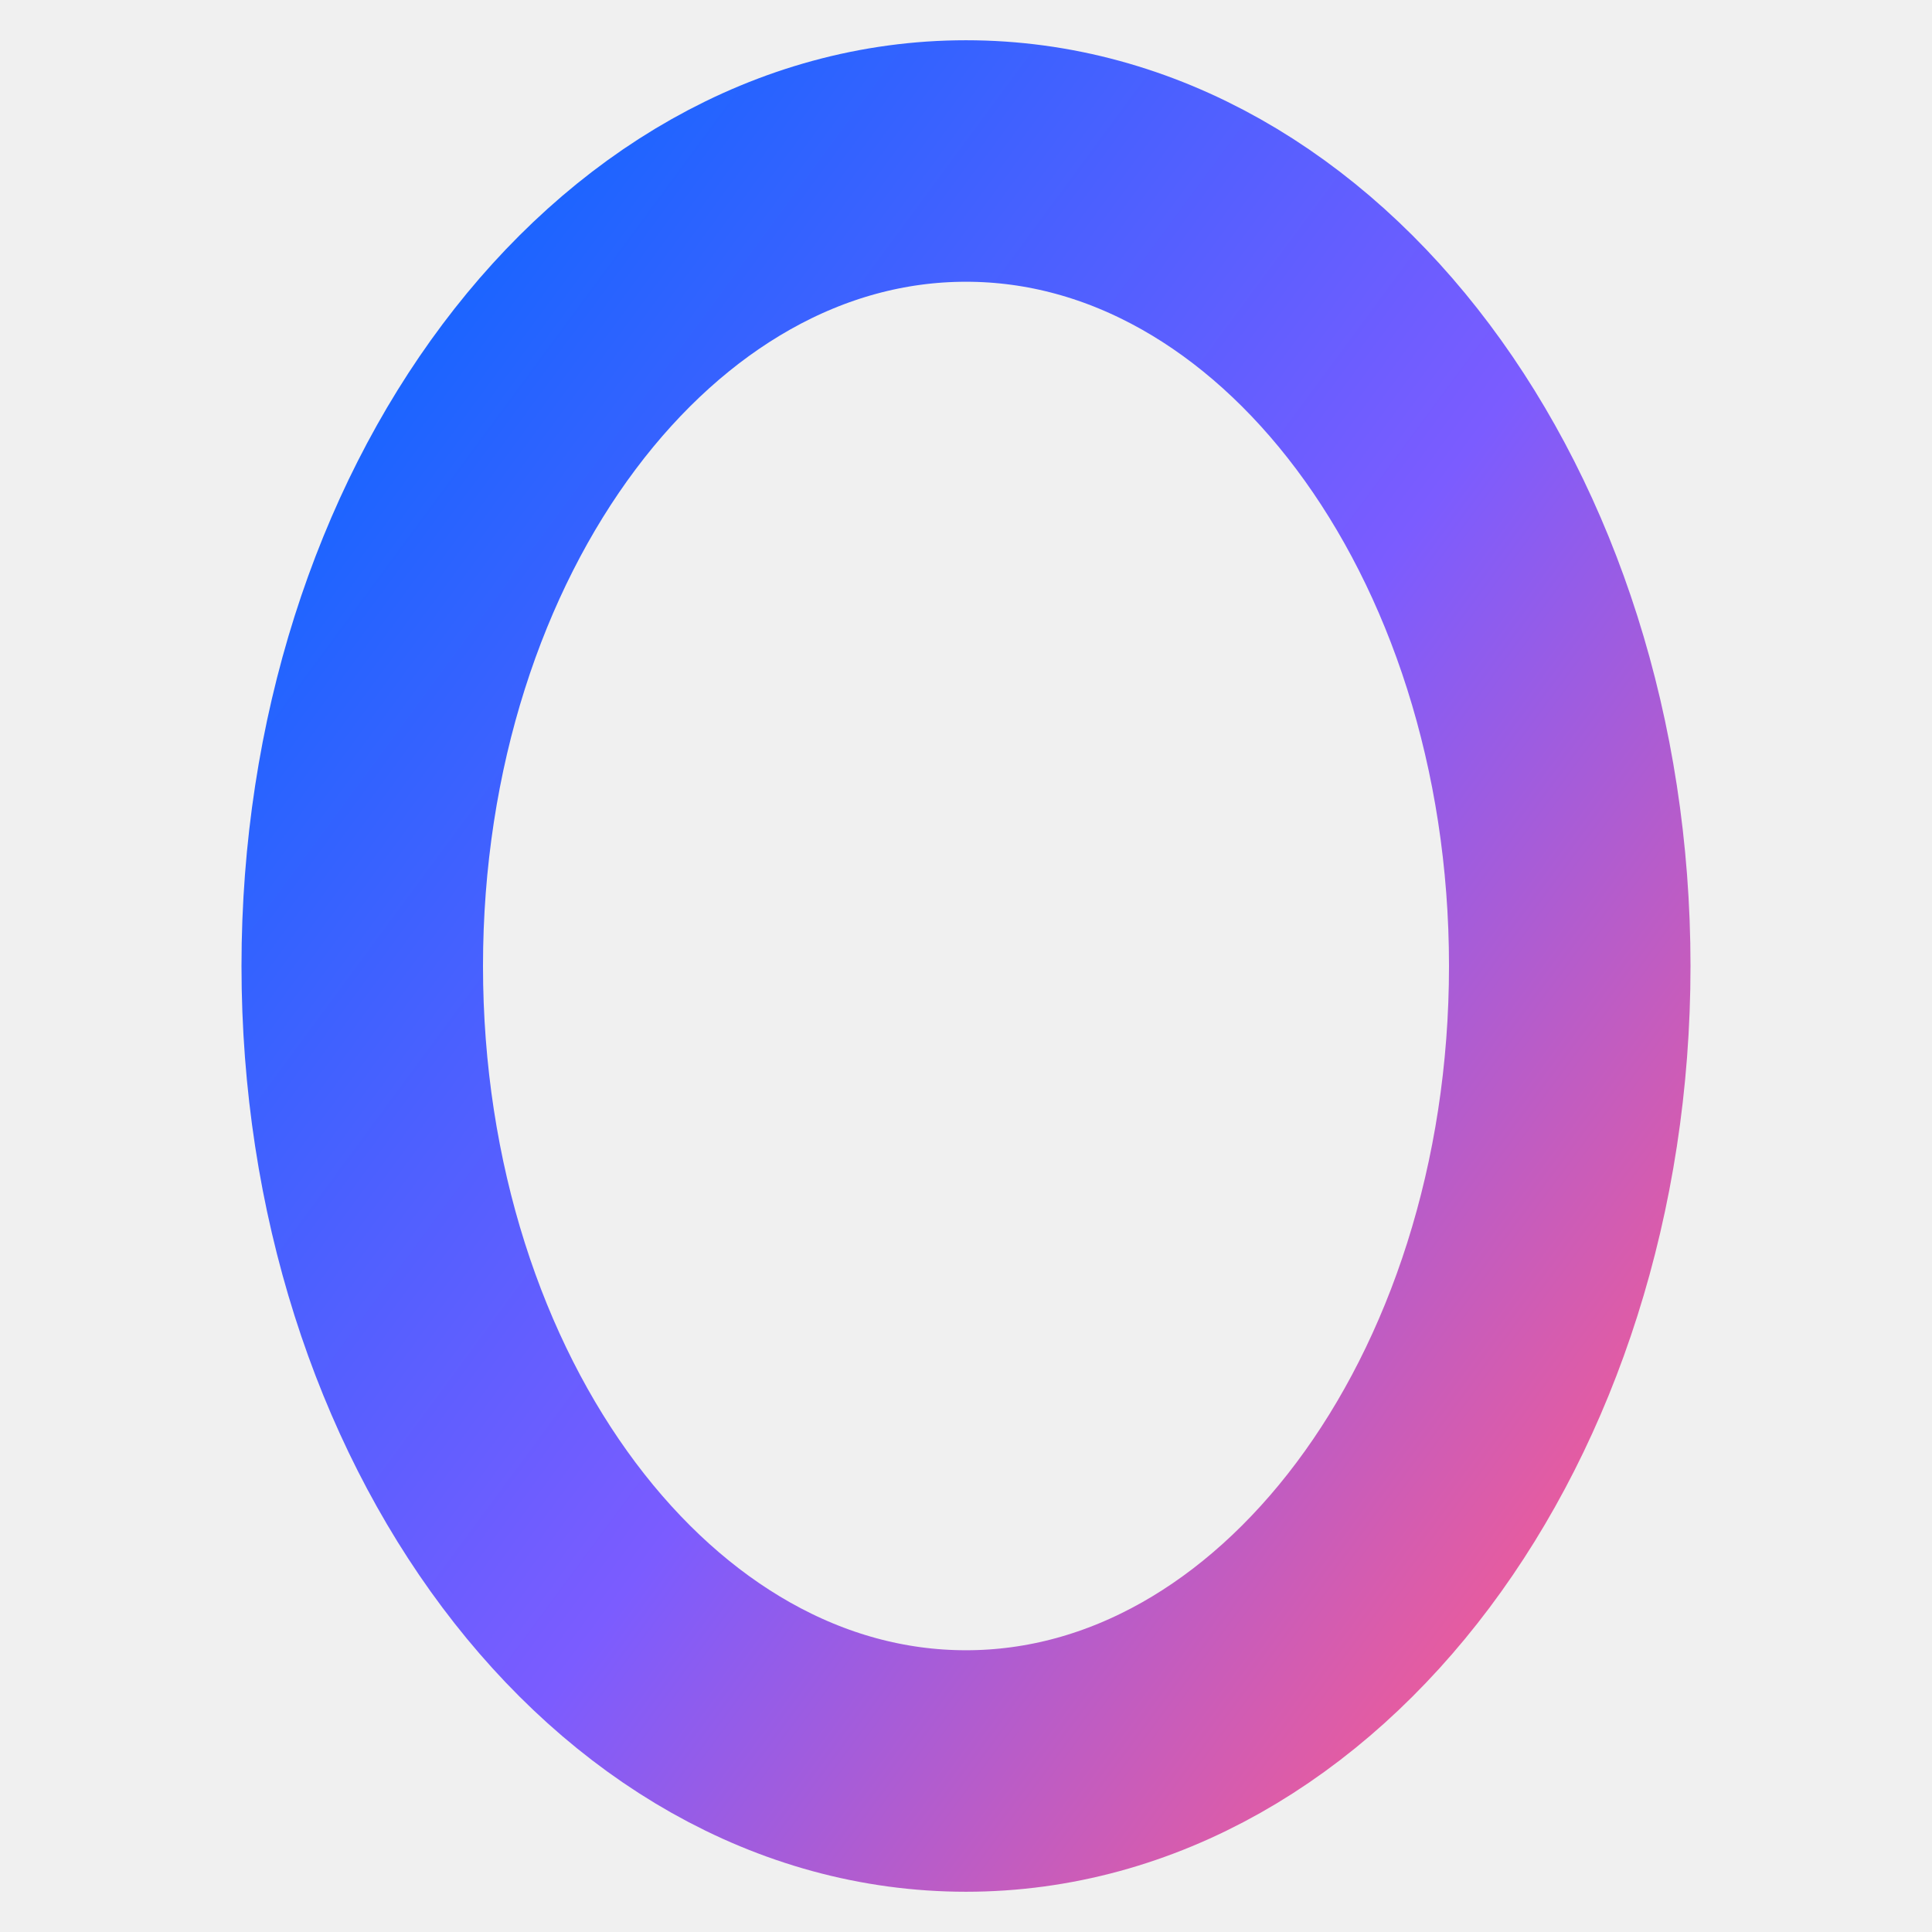
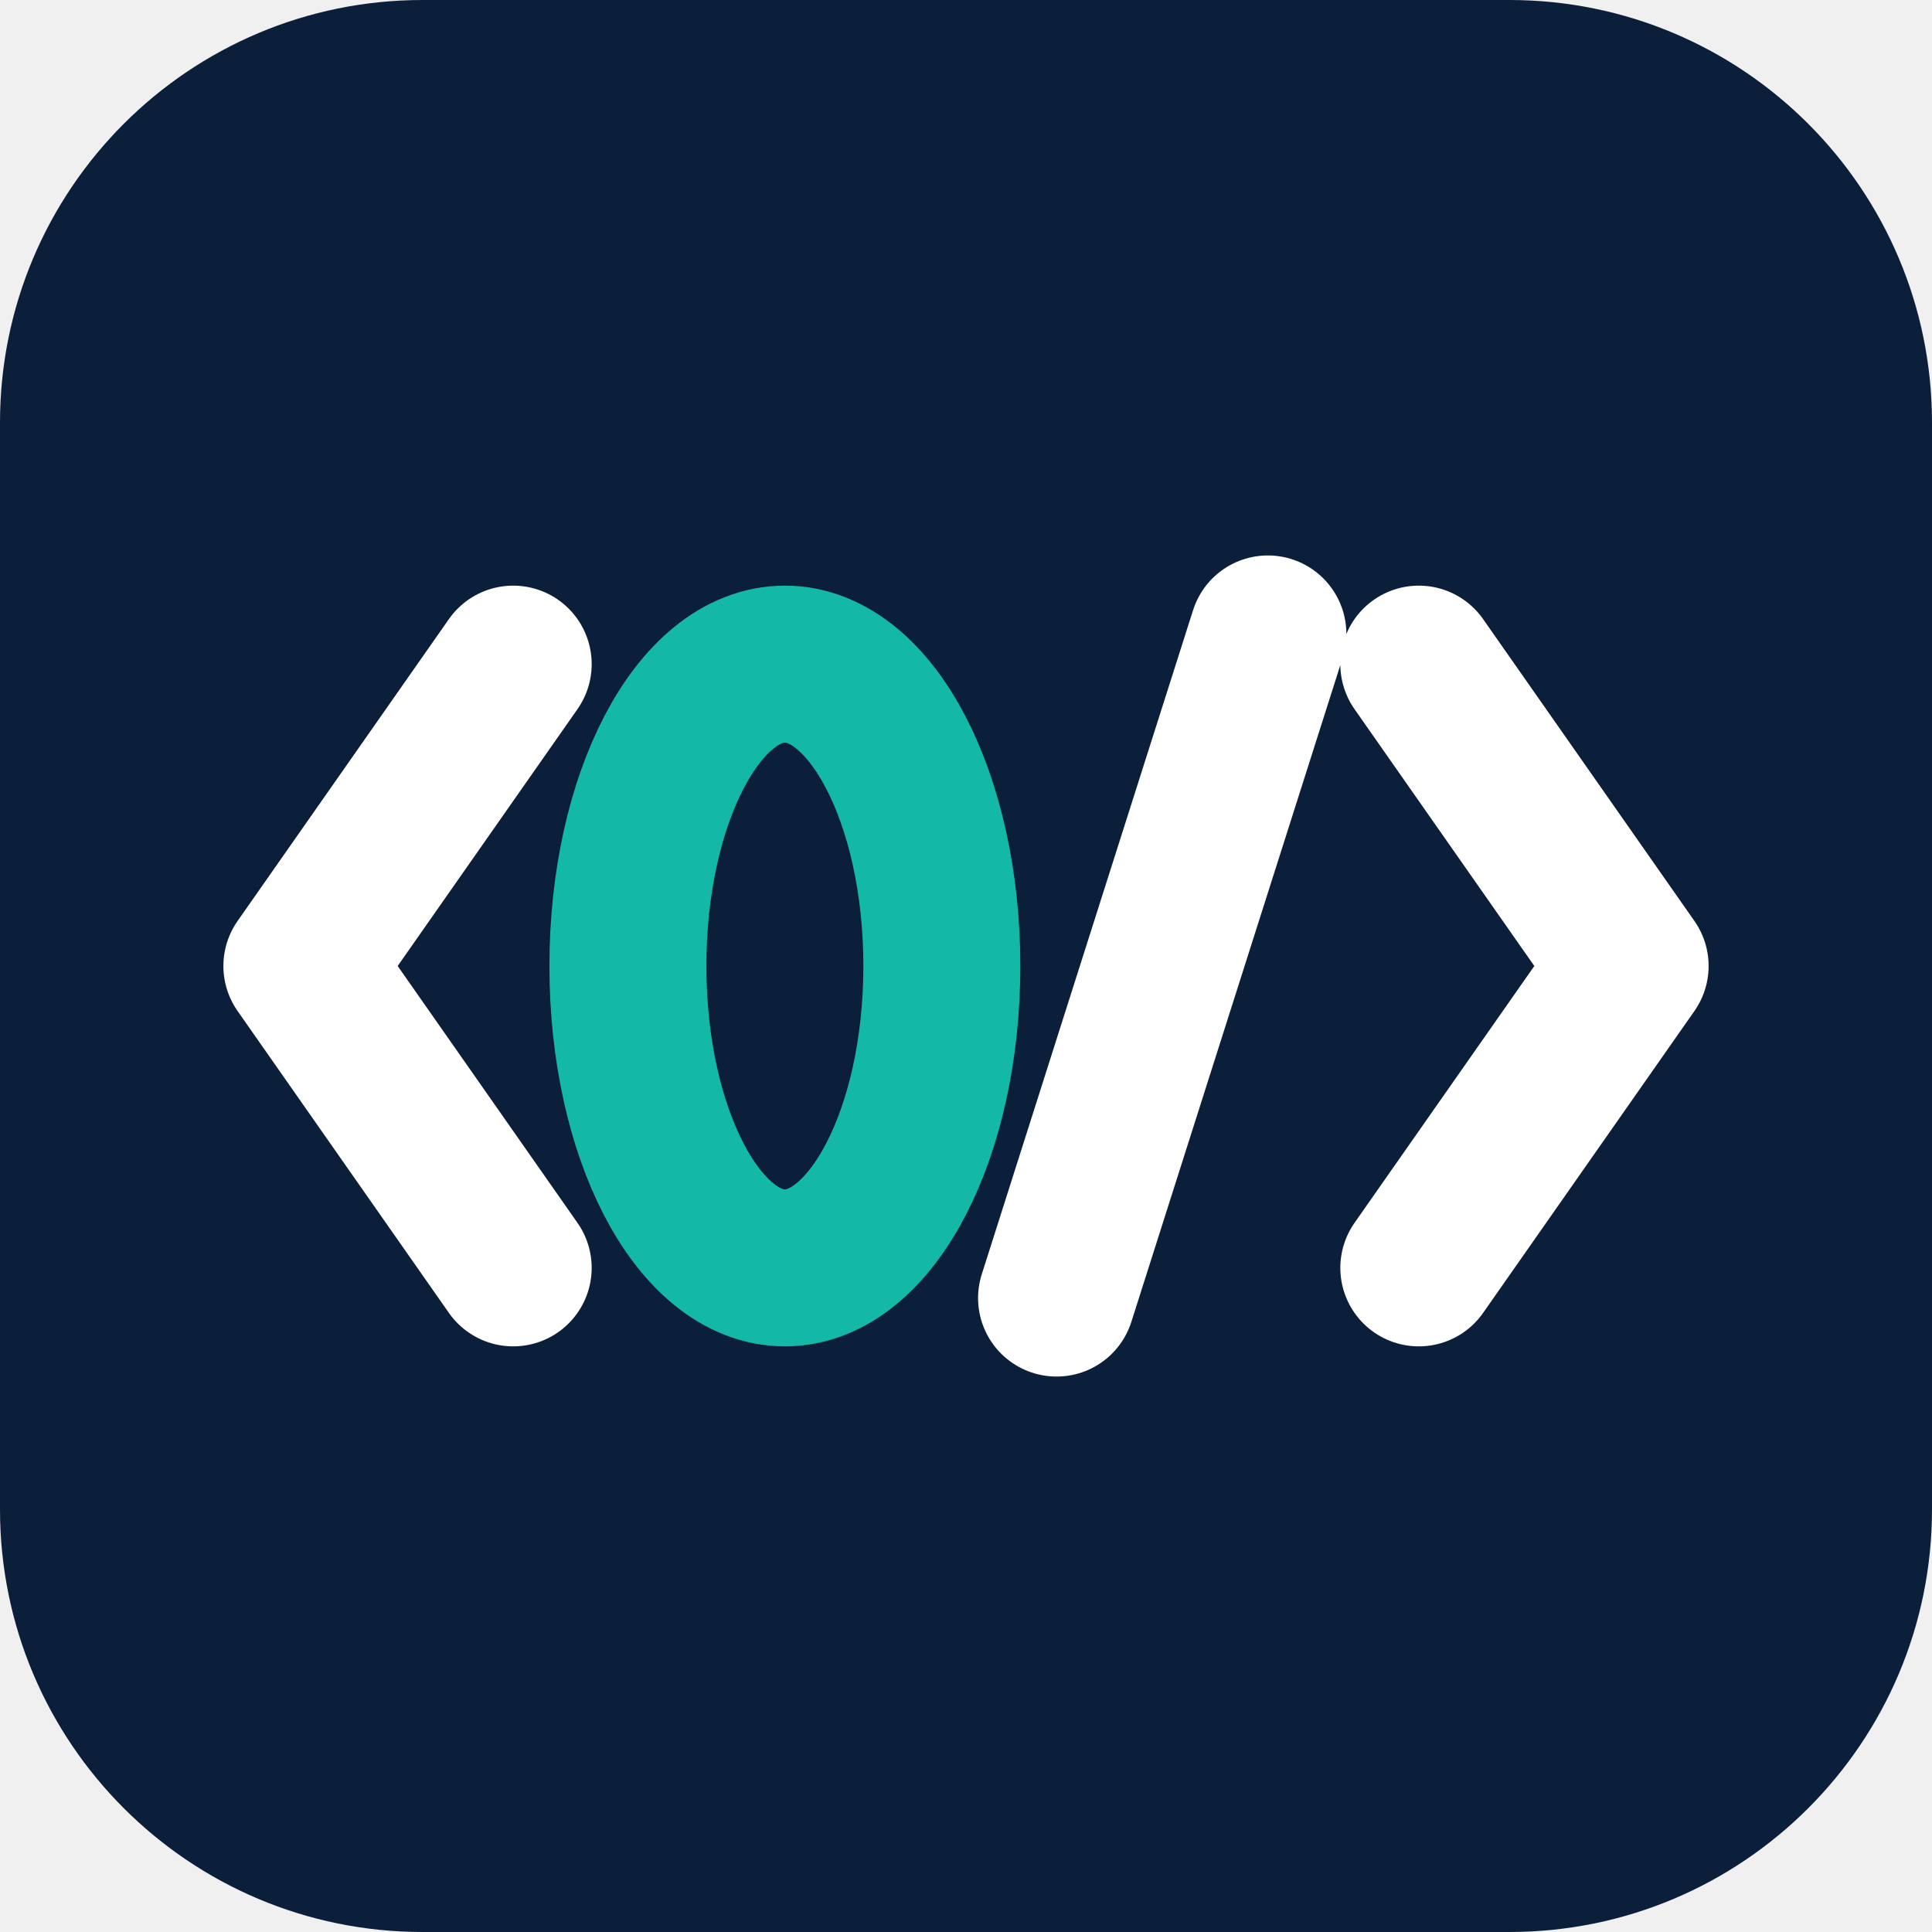
- <svg xmlns="http://www.w3.org/2000/svg" viewBox="0 0 24 24">
-   <defs>
-     <linearGradient id="g" x1="0" x2="1" y1="0" y2="1">
-       <stop offset="0" stop-color="#0a66ff" />
-       <stop offset=".55" stop-color="#7b5cff" />
-       <stop offset="1" stop-color="#ff5c8a" />
-     </linearGradient>
-   </defs>
-   <ellipse cx="12" cy="12" rx="7.5" ry="10" fill="none" stroke="url(#g)" stroke-width="3" />
+ <svg xmlns="http://www.w3.org/2000/svg" viewBox="0 0 32 32">
+   <rect width="32" height="32" rx="7" fill="#0B1F3A" />
+   <g fill="none" stroke-width="2.6" stroke-linecap="round" stroke-linejoin="round">
+     <path d="M8.5 11 5 16l3.5 5M23.5 11 27 16l-3.5 5M17.5 21.5l3.5-11" stroke="#fff" />
+     <ellipse cx="13" cy="16" rx="2.6" ry="5" stroke="#14B8A6" />
+   </g>
</svg>
